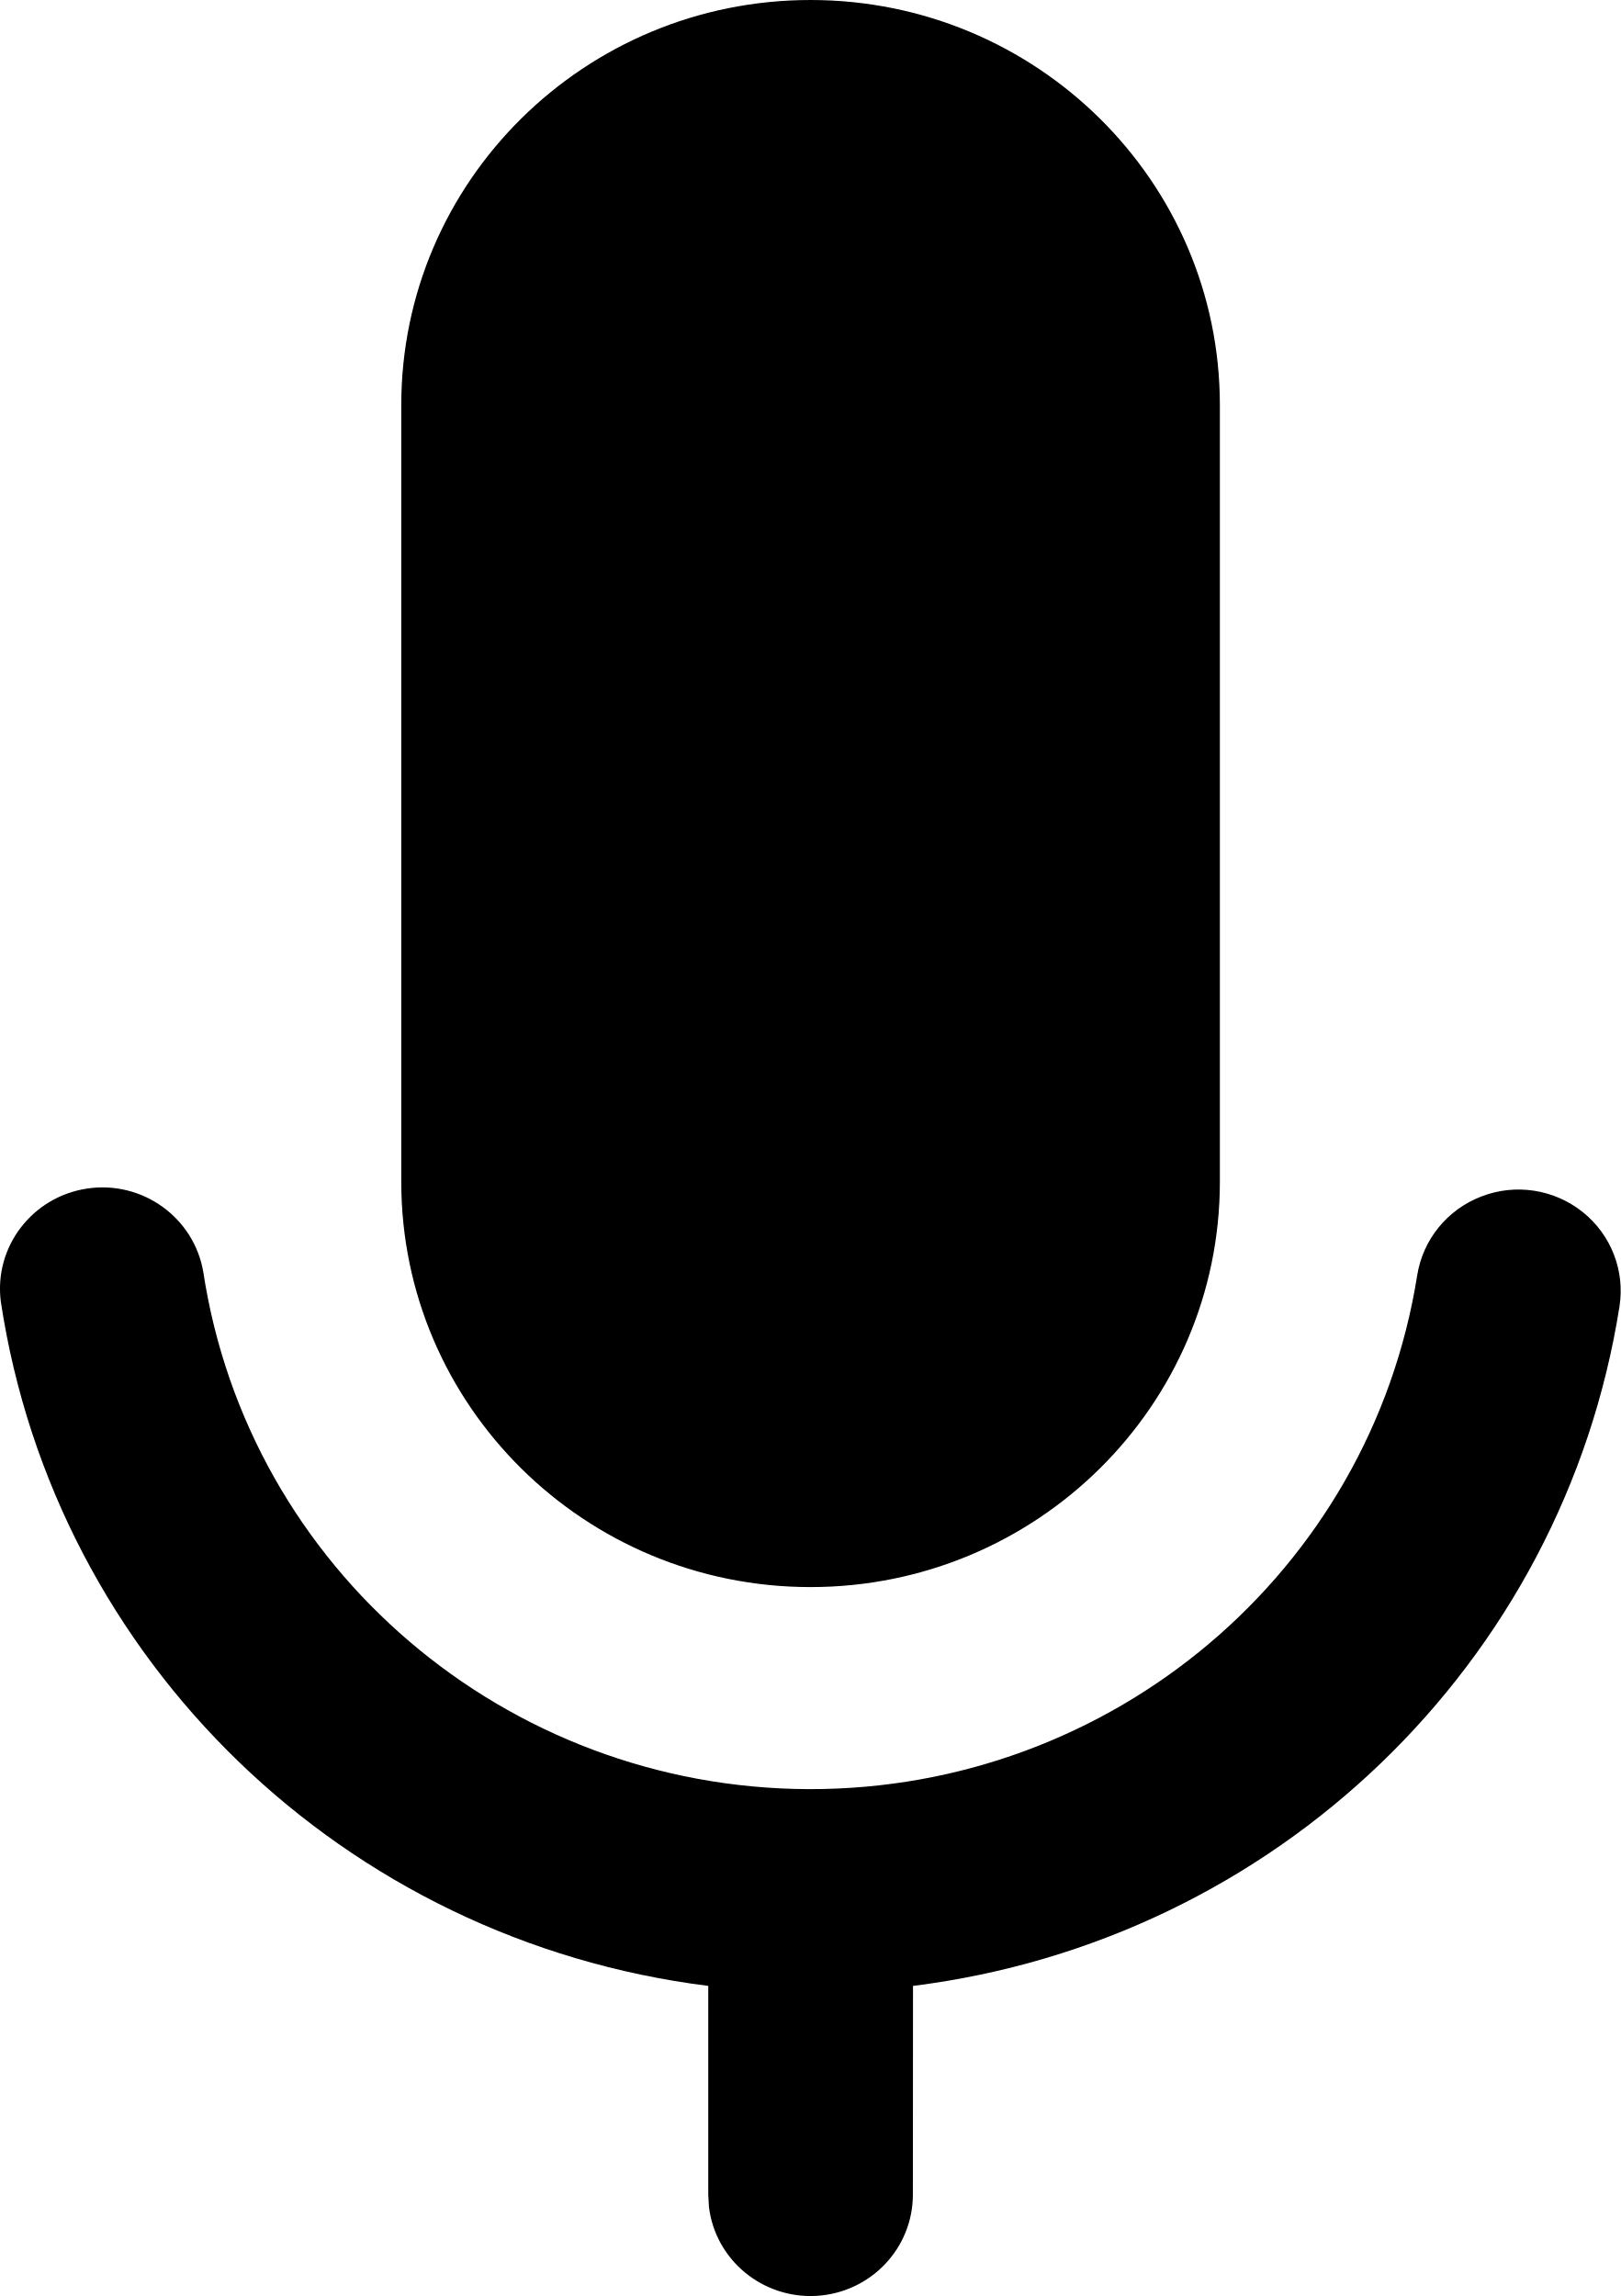
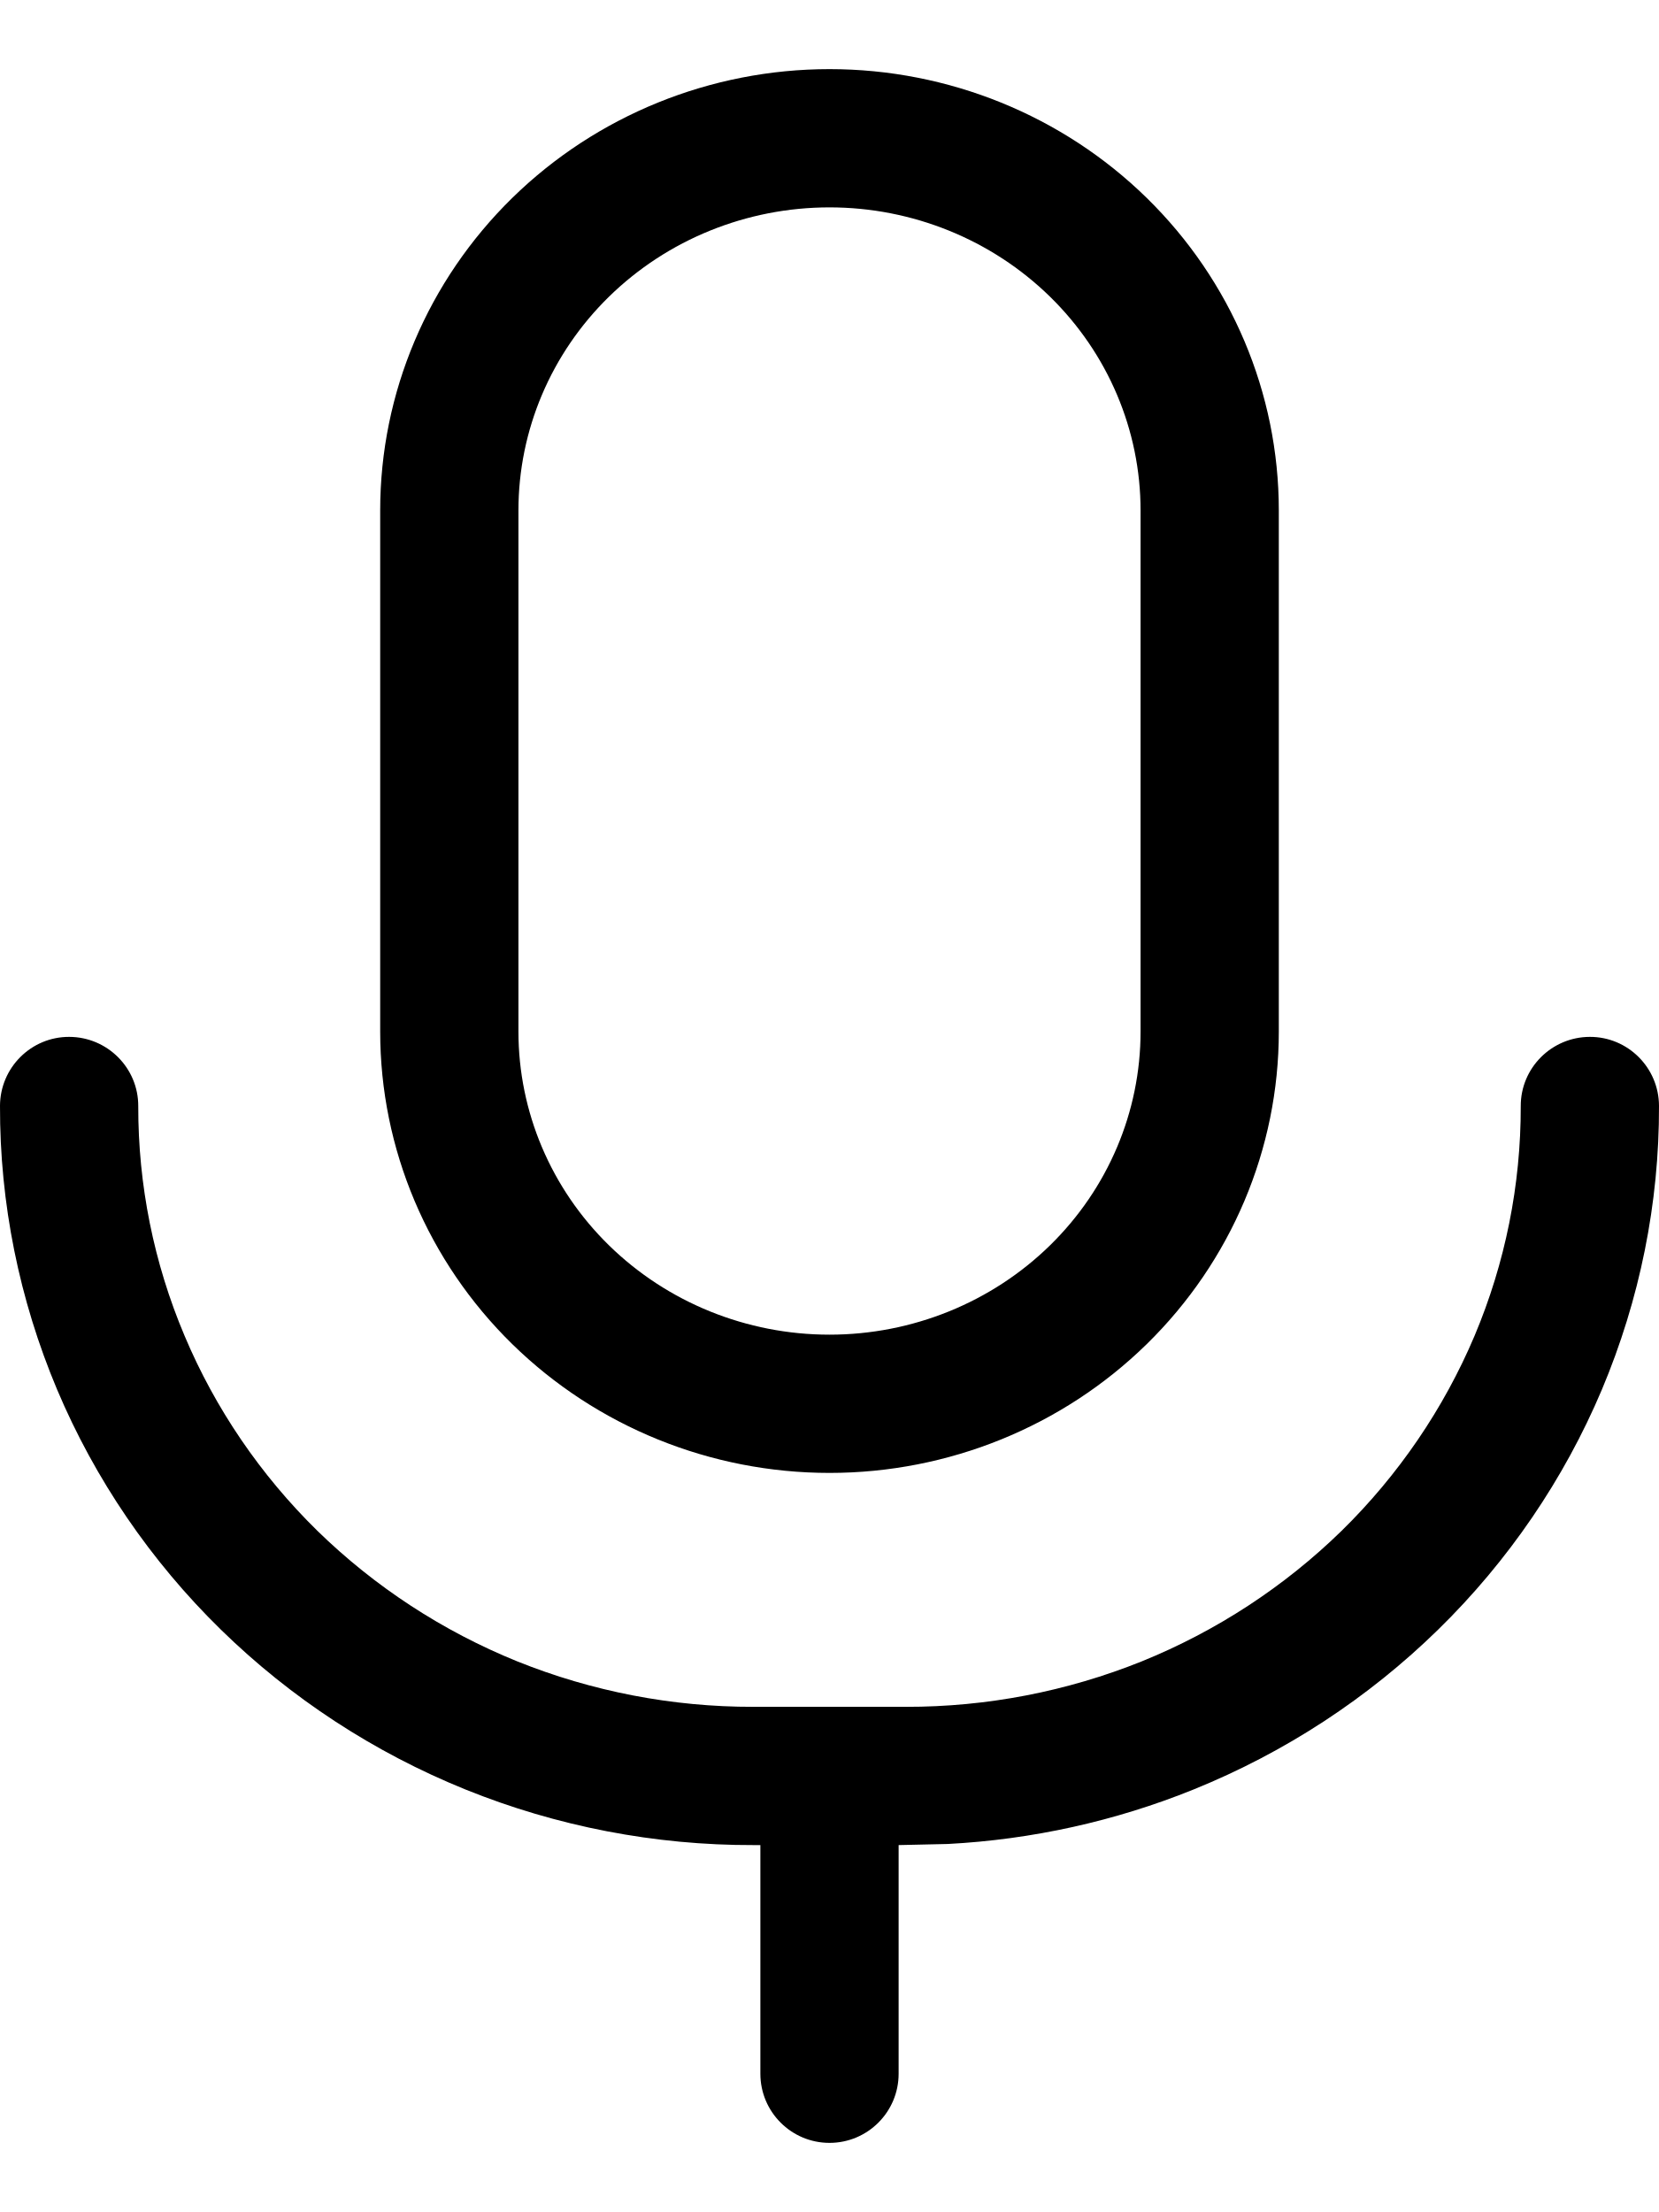
- <svg xmlns="http://www.w3.org/2000/svg" width="12px" height="17px" viewBox="0 0 12 17" version="1.1">
-   <g id="v1.1.2" stroke="none" stroke-width="1" fill-rule="evenodd">
-     <g id="语音状态" transform="translate(-378, -1046)" fill-rule="nonzero">
-       <g id="编组-4" transform="translate(62, 129)">
-         <g id="编组-6" transform="translate(10, 782)">
+ <svg xmlns="http://www.w3.org/2000/svg" width="12px" height="16px" viewBox="0 0 12 16" version="1.1">
+   <g id="草稿4" stroke="none" stroke-width="1" fill-rule="evenodd">
+     <g id="指令" transform="translate(-986, -938)" fill-rule="nonzero">
+       <g id="能听能说" transform="translate(670, 16)">
+         <g id="编组-13" transform="translate(10, 787)">
          <g id="编组-10" transform="translate(297, 128)">
-             <path d="M14.988,20.247 C17.232,20.253 19.145,18.638 19.493,16.443 C19.535,16.179 19.715,15.956 19.968,15.859 C20.22,15.761 20.506,15.805 20.717,15.973 C20.928,16.141 21.032,16.407 20.991,16.672 C20.575,19.316 18.442,21.369 15.76,21.704 L15.759,23.251 C15.758,23.648 15.446,23.975 15.046,23.999 C14.646,24.022 14.296,23.733 14.249,23.339 L14.244,23.251 L14.244,21.704 C11.548,21.367 9.408,19.297 9.006,16.637 C8.954,16.232 9.239,15.86 9.647,15.8 C10.055,15.74 10.436,16.015 10.505,16.417 C10.84,18.614 12.744,20.24 14.988,20.247 Z M18.032,10 L18.032,15.75 C18.032,17.407 16.675,18.751 15.001,18.751 C13.328,18.751 11.971,17.407 11.971,15.75 L11.971,10 C11.971,8.343 13.328,7 15.001,7 C16.675,7 18.032,8.343 18.032,10 Z" id="voice" />
+             <g id="编组" transform="translate(9, 7.5)">
+               <path d="M11.499,7 C11.775,6.999 11.999,7.223 12,7.499 C12.002,8.203 11.861,8.9 11.587,9.551 C11.313,10.2 10.91,10.791 10.403,11.287 C9.896,11.783 9.295,12.176 8.633,12.444 C8.067,12.673 7.465,12.806 6.856,12.838 L6.5,12.846 L6.5,14.5 C6.5,14.776 6.276,15 6,15 C5.724,15 5.5,14.776 5.5,14.5 L5.5,12.846 L5.451,12.846 C4.736,12.848 4.028,12.711 3.367,12.444 C2.705,12.176 2.104,11.783 1.597,11.287 C1.09,10.791 0.687,10.2 0.413,9.551 C0.139,8.9 -0.002,8.203 5.72319969e-14,7.499 C0.001,7.223 0.225,6.999 0.501,7 C0.777,7.001 1.001,7.225 1,7.501 C0.999,8.071 1.112,8.635 1.335,9.162 C1.557,9.689 1.884,10.169 2.296,10.573 C2.71,10.977 3.201,11.298 3.741,11.517 C4.283,11.735 4.863,11.847 5.45,11.846 L6.551,11.846 C7.137,11.847 7.717,11.735 8.259,11.517 C8.799,11.298 9.29,10.977 9.704,10.573 C10.116,10.169 10.443,9.689 10.666,9.162 C10.888,8.635 11.001,8.071 11,7.501 C10.999,7.225 11.223,7.001 11.499,7 Z M6,0 C6.86,0 7.685,0.335 8.294,0.931 C8.906,1.53 9.25,2.343 9.25,3.192 L9.25,6.962 C9.25,7.81 8.906,8.624 8.294,9.223 C7.685,9.819 6.86,10.154 6,10.154 C5.14,10.154 4.315,9.819 3.706,9.223 C3.094,8.624 2.75,7.81 2.75,6.962 L2.75,3.192 C2.75,2.343 3.094,1.53 3.706,0.931 C4.315,0.335 5.14,0 6,0 Z M6,1 C5.401,1 4.827,1.233 4.405,1.646 C3.985,2.057 3.75,2.613 3.75,3.192 L3.75,6.962 C3.75,7.541 3.985,8.097 4.405,8.508 C4.827,8.921 5.401,9.154 6,9.154 C6.599,9.154 7.173,8.921 7.595,8.508 C8.015,8.097 8.25,7.541 8.25,6.962 L8.25,3.192 C8.25,2.613 8.015,2.057 7.595,1.646 C7.173,1.233 6.599,1 6,1 Z" id="形状" />
+             </g>
          </g>
        </g>
      </g>
    </g>
  </g>
</svg>
